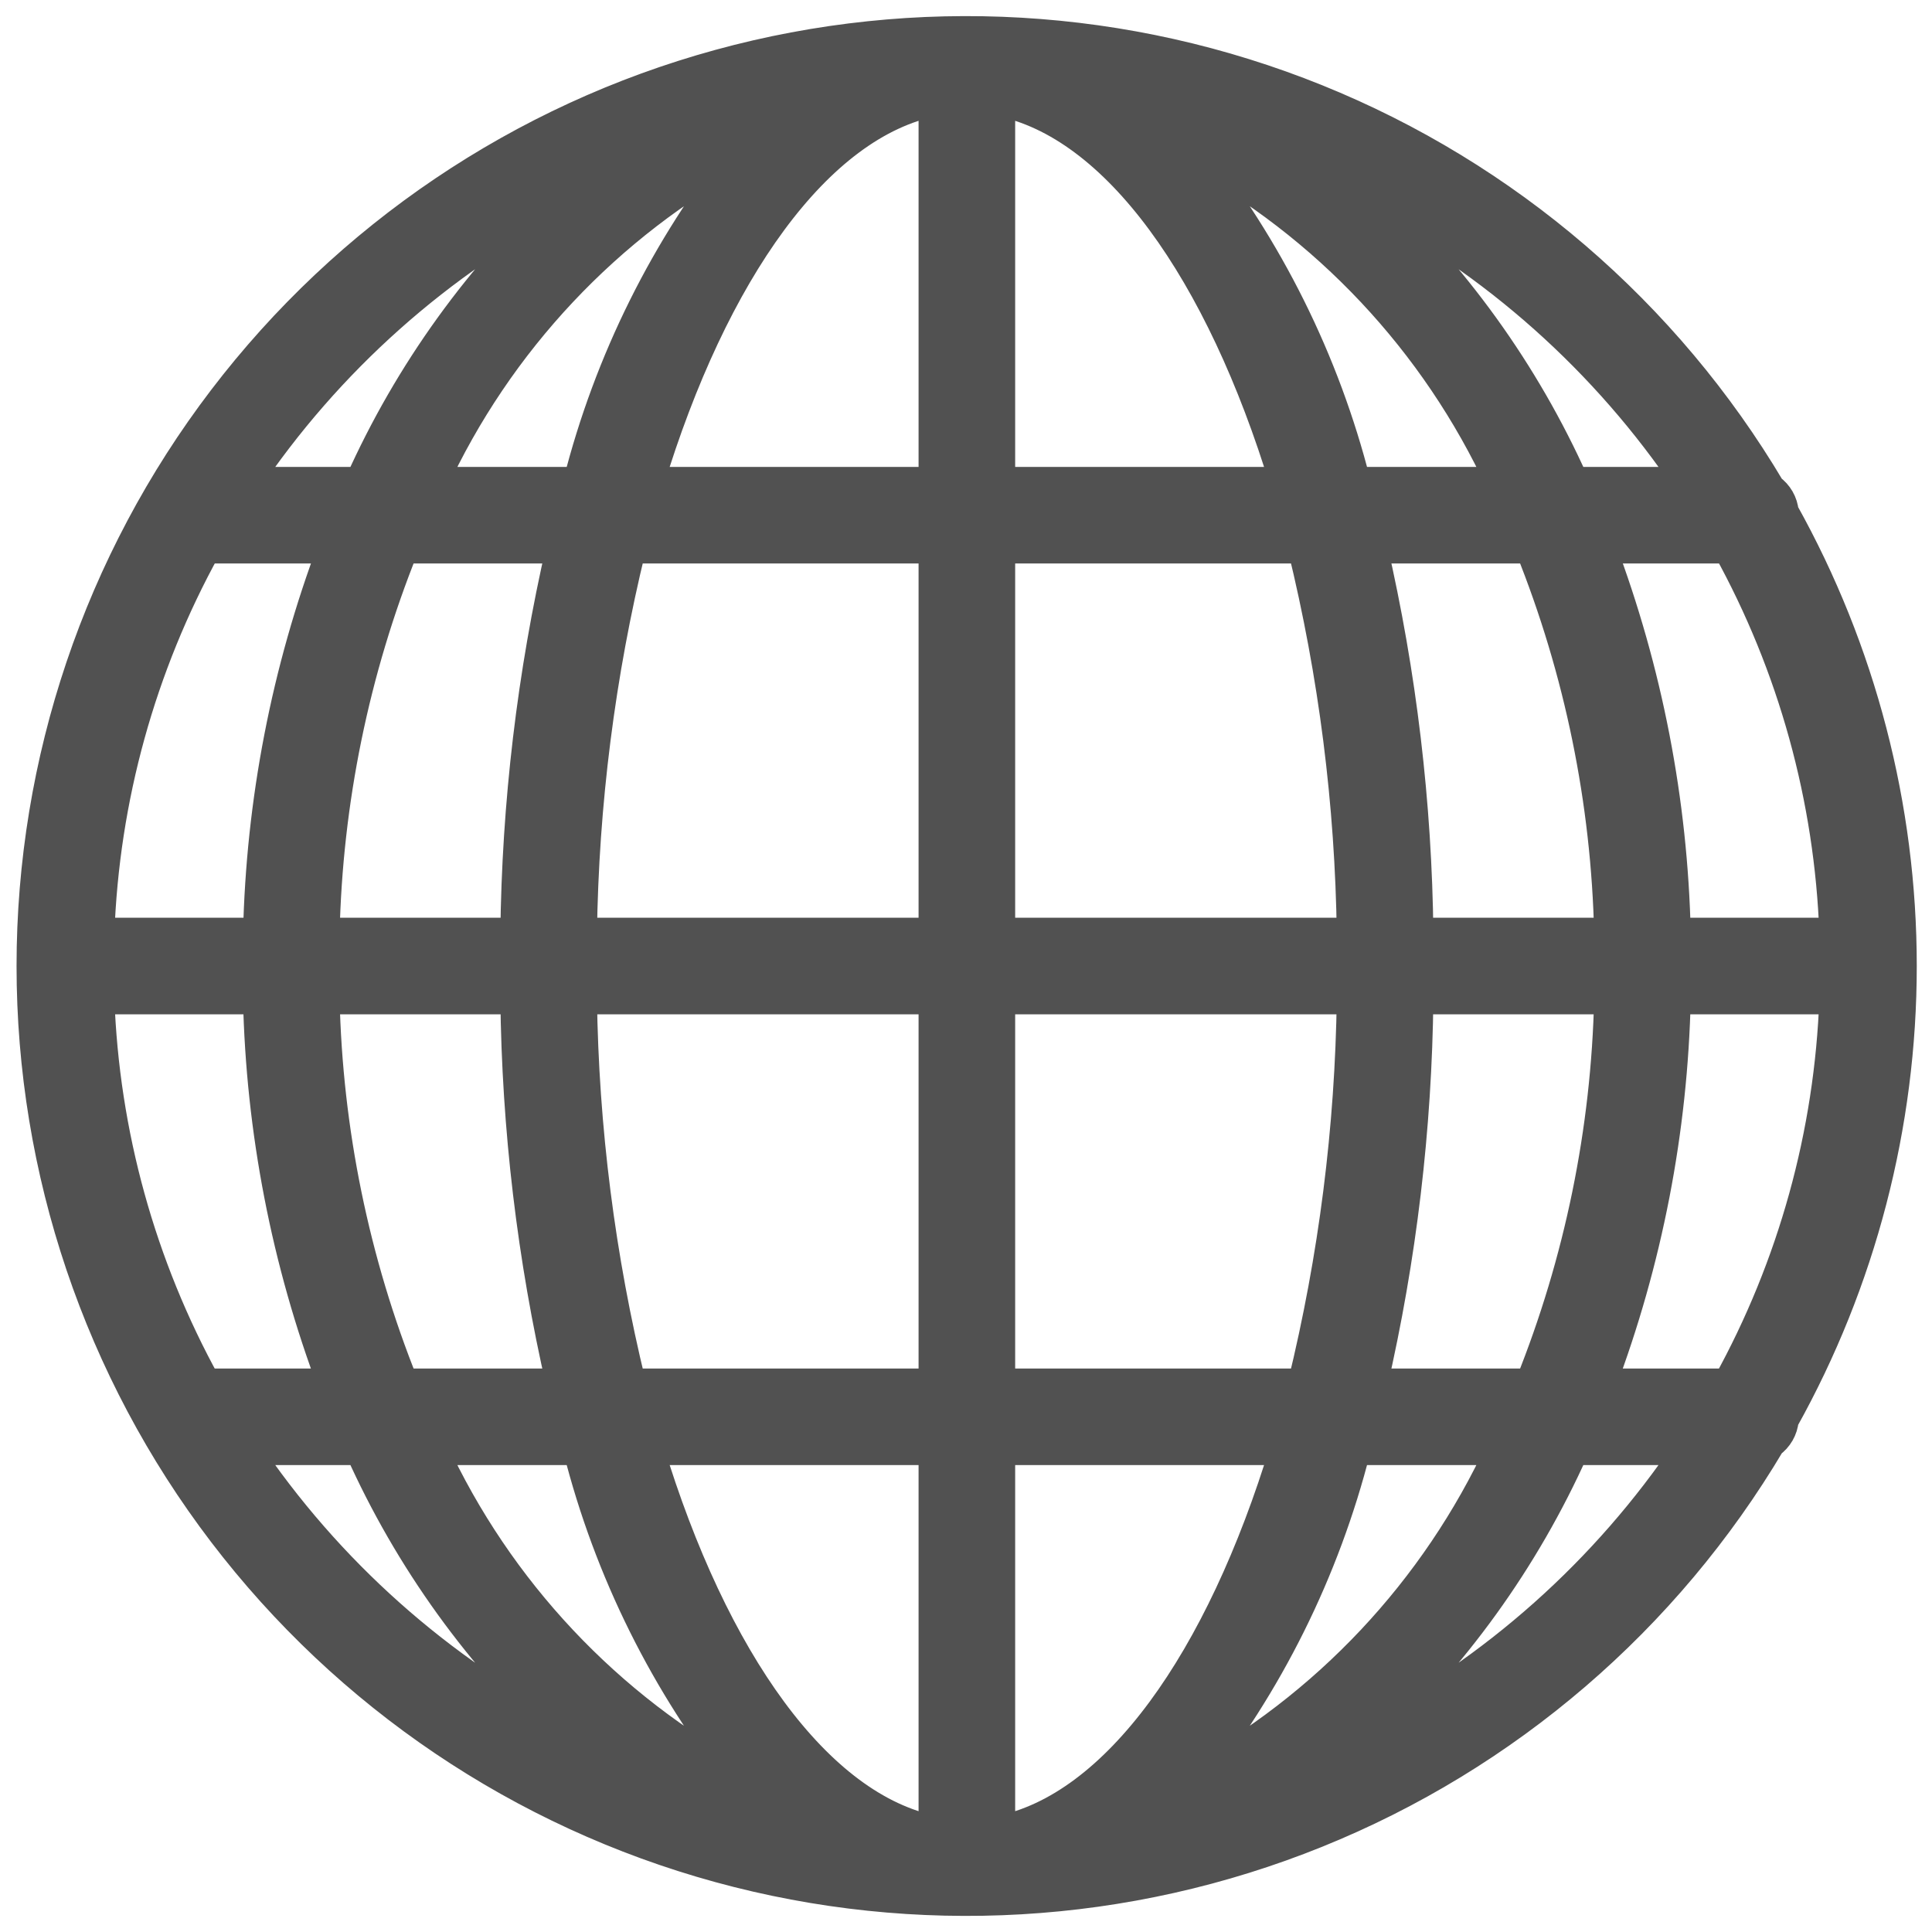
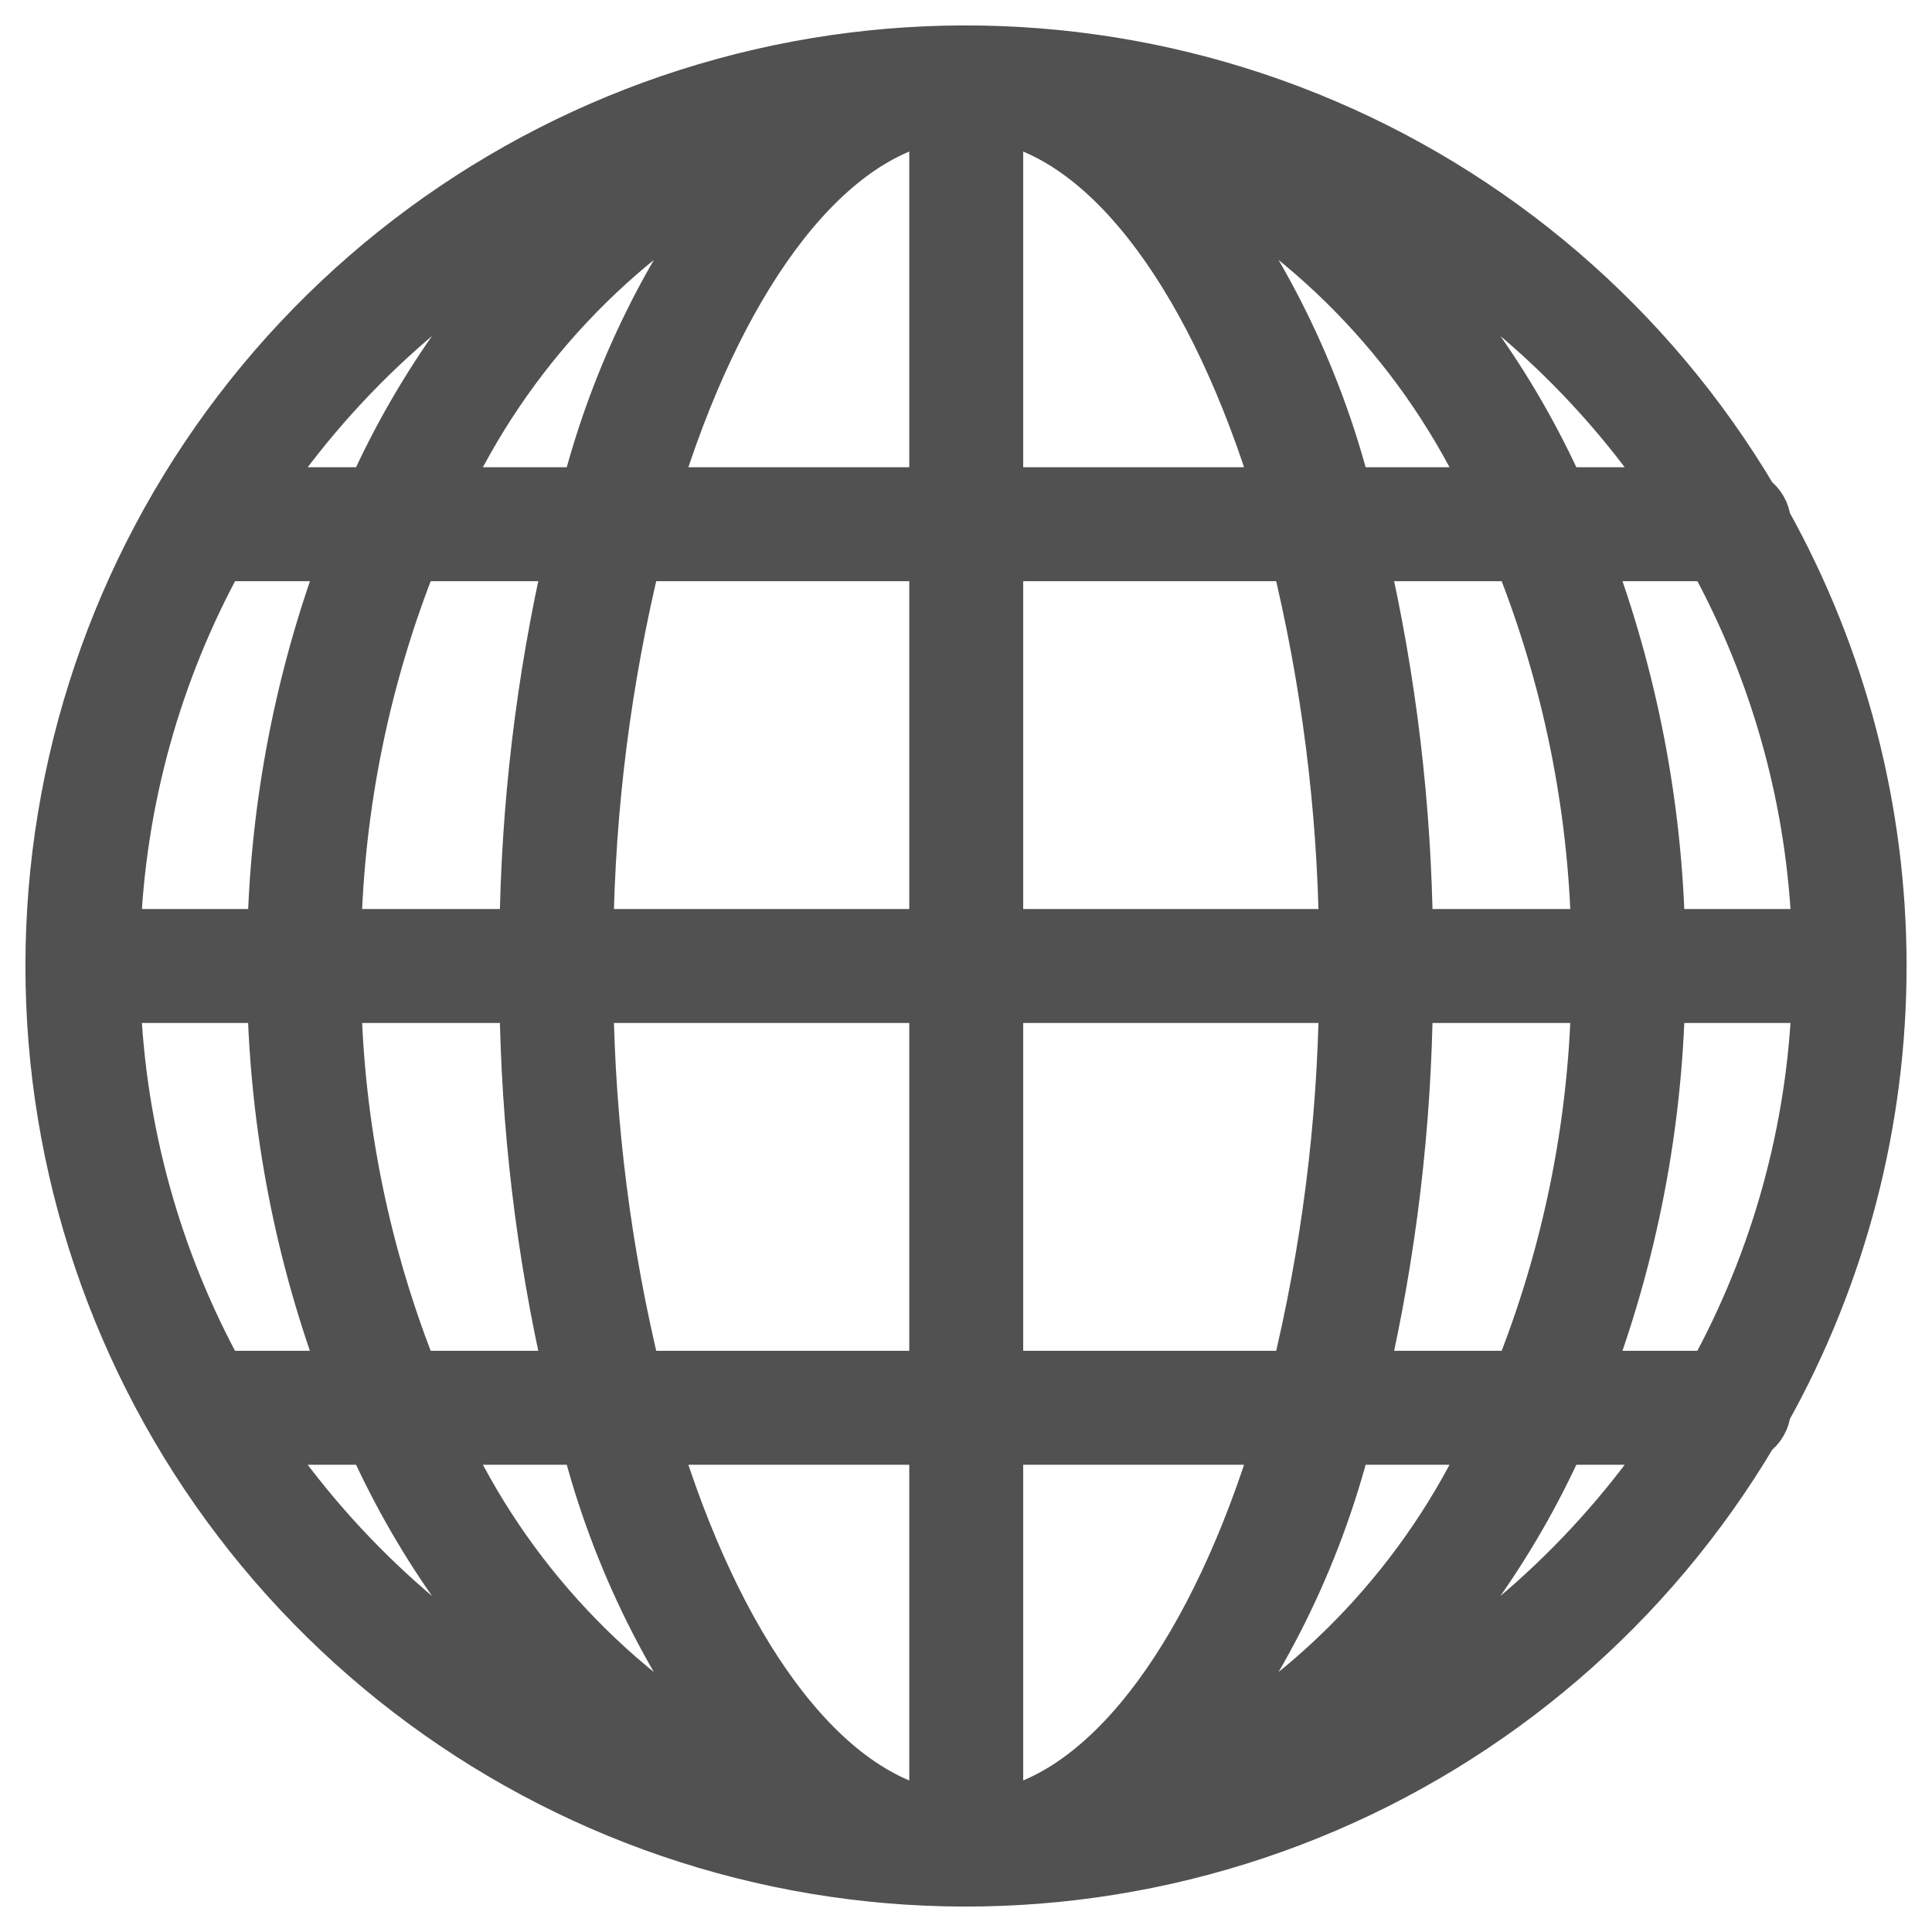
- <svg xmlns="http://www.w3.org/2000/svg" width="60" height="60" viewBox="0 0 60 60" fill="none">
-   <path d="M55.361 44.09C57.765 39.783 59.027 34.932 59.027 30C59.027 25.067 57.765 20.217 55.361 15.91C55.349 15.77 55.306 15.634 55.236 15.512C55.166 15.39 55.07 15.285 54.955 15.204C51.713 9.739 46.766 5.49 40.873 3.11C34.981 0.731 28.471 0.352 22.342 2.033C16.214 3.714 10.808 7.361 6.954 12.414C3.101 17.467 1.014 23.645 1.014 30C1.014 36.355 3.101 42.533 6.954 47.586C10.808 52.639 16.214 56.286 22.342 57.967C28.471 59.648 34.981 59.27 40.873 56.89C46.766 54.51 51.713 50.261 54.955 44.796C55.07 44.715 55.166 44.609 55.236 44.488C55.306 44.366 55.349 44.23 55.361 44.09ZM13.407 45H17.986C18.945 48.774 20.698 52.3 23.127 55.342C18.854 53.037 15.443 49.408 13.407 45ZM3.052 31H8.046C8.137 35.103 8.923 39.16 10.37 43H6.37C4.338 39.316 3.201 35.205 3.052 31ZM6.372 17H10.372C8.925 20.84 8.139 24.897 8.048 29H3.052C3.202 24.795 4.339 20.684 6.372 17ZM46.647 15H42.068C41.109 11.226 39.357 7.701 36.927 4.658C41.2 6.963 44.611 10.592 46.647 15ZM57.002 29H52.008C51.917 24.897 51.131 20.84 49.684 17H53.684C55.717 20.684 56.853 24.795 57.002 29ZM50.008 29H44.015C43.972 24.96 43.493 20.937 42.588 17H47.549C49.083 20.82 49.916 24.885 50.008 29ZM29.027 17V29H18.039C18.093 24.955 18.605 20.93 19.565 17H29.027ZM20.117 15C22.117 8.414 25.369 3.823 29.027 3.106V15H20.117ZM29.027 31V43H19.565C18.605 39.071 18.093 35.045 18.039 31H29.027ZM29.027 45V56.894C25.369 56.177 22.118 51.586 20.117 45H29.027ZM31.027 43V31H42.015C41.962 35.045 41.45 39.071 40.489 43H31.027ZM39.937 45C37.937 51.586 34.684 56.177 31.027 56.894V45H39.937ZM31.027 29V17H40.489C41.45 20.93 41.962 24.955 42.015 29H31.027ZM31.027 15V3.106C34.684 3.823 37.935 8.414 39.937 15H31.027ZM23.127 4.658C20.698 7.701 18.945 11.226 17.986 15H13.407C15.443 10.592 18.854 6.963 23.127 4.658ZM17.465 17C16.56 20.937 16.082 24.96 16.039 29H10.046C10.138 24.885 10.97 20.82 12.504 17H17.465ZM10.046 31H16.039C16.082 35.04 16.56 39.063 17.465 43H12.504C10.97 39.18 10.138 35.115 10.046 31ZM36.927 55.342C39.357 52.3 41.109 48.774 42.068 45H46.647C44.611 49.408 41.2 53.037 36.927 55.342ZM42.588 43C43.493 39.063 43.972 35.04 44.015 31H50.008C49.916 35.115 49.083 39.18 47.549 43H42.588ZM52.008 31H57.002C56.853 35.205 55.715 39.316 53.682 43H49.682C51.13 39.16 51.916 35.103 52.008 31ZM52.464 15H48.849C47.32 11.584 45.108 8.517 42.349 5.988C46.427 8.09 49.907 11.191 52.464 15ZM17.704 5.988C14.946 8.518 12.735 11.584 11.205 15H7.59C10.147 11.191 13.626 8.09 17.704 5.988ZM7.59 45H11.205C12.735 48.416 14.947 51.483 17.705 54.012C13.627 51.91 10.147 48.809 7.59 45ZM42.349 54.012C45.108 51.483 47.32 48.416 48.849 45H52.464C49.907 48.809 46.427 51.91 42.349 54.012Z" fill="#515151" stroke="#515151" />
+ <svg xmlns="http://www.w3.org/2000/svg" width="38" height="38" viewBox="0 0 38 38" fill="none">
+   <path d="M34.725 27.745C36.217 25.072 37 22.062 37 19C37 15.938 36.217 12.928 34.725 10.255C34.717 10.168 34.691 10.083 34.647 10.008C34.604 9.932 34.544 9.867 34.473 9.816C32.461 6.424 29.391 3.787 25.735 2.31C22.078 0.833 18.038 0.598 14.235 1.641C10.433 2.685 7.078 4.948 4.686 8.085C2.295 11.221 1 15.056 1 19C1 22.944 2.295 26.779 4.686 29.915C7.078 33.052 10.433 35.316 14.235 36.359C18.038 37.402 22.078 37.167 25.735 35.69C29.391 34.213 32.461 31.576 34.473 28.184C34.544 28.133 34.604 28.068 34.647 27.992C34.691 27.917 34.717 27.832 34.725 27.745ZM8.691 28.31H11.532C12.127 30.653 13.215 32.841 14.722 34.73C12.071 33.299 9.954 31.046 8.691 28.31ZM2.265 19.621H5.364C5.421 22.167 5.908 24.686 6.806 27.069H4.324C3.063 24.782 2.357 22.231 2.265 19.621ZM4.325 10.931H6.807C5.909 13.315 5.422 15.833 5.365 18.379H2.265C2.358 15.769 3.064 13.218 4.325 10.931ZM29.318 9.69H26.476C25.881 7.347 24.794 5.159 23.286 3.27C25.938 4.701 28.054 6.954 29.318 9.69ZM35.743 18.379H32.644C32.588 15.833 32.1 13.315 31.202 10.931H33.684C34.946 13.218 35.651 15.769 35.743 18.379ZM31.403 18.379H27.684C27.658 15.872 27.361 13.375 26.799 10.931H29.877C30.829 13.302 31.346 15.825 31.403 18.379ZM18.384 10.931V18.379H11.565C11.598 15.869 11.916 13.37 12.512 10.931H18.384ZM12.855 9.69C14.096 5.602 16.114 2.752 18.384 2.307V9.69H12.855ZM18.384 19.621V27.069H12.512C11.916 24.63 11.598 22.131 11.565 19.621H18.384ZM18.384 28.31V35.693C16.114 35.248 14.096 32.398 12.855 28.31H18.384ZM19.625 27.069V19.621H26.443C26.41 22.131 26.092 24.63 25.496 27.069H19.625ZM25.154 28.31C23.913 32.398 21.894 35.248 19.625 35.693V28.31H25.154ZM19.625 18.379V10.931H25.496C26.092 13.37 26.41 15.869 26.443 18.379H19.625ZM19.625 9.69V2.307C21.894 2.752 23.912 5.602 25.154 9.69H19.625ZM14.722 3.27C13.215 5.159 12.127 7.347 11.532 9.69H8.691C9.954 6.954 12.071 4.701 14.722 3.27ZM11.209 10.931C10.647 13.375 10.351 15.872 10.324 18.379H6.605C6.662 15.825 7.179 13.302 8.13 10.931H11.209ZM6.605 19.621H10.324C10.351 22.128 10.647 24.625 11.209 27.069H8.13C7.179 24.698 6.662 22.175 6.605 19.621ZM23.286 34.73C24.794 32.841 25.881 30.653 26.476 28.31H29.318C28.054 31.046 25.938 33.299 23.286 34.73ZM26.799 27.069C27.361 24.625 27.658 22.128 27.684 19.621H31.403C31.346 22.175 30.829 24.698 29.877 27.069H26.799ZM32.644 19.621H35.743C35.651 22.231 34.945 24.782 33.683 27.069H31.201C32.099 24.686 32.587 22.167 32.644 19.621ZM32.927 9.69H30.684C29.735 7.569 28.362 5.666 26.651 4.096C29.181 5.401 31.34 7.325 32.927 9.69ZM11.357 4.096C9.646 5.666 8.273 7.57 7.324 9.69H5.081C6.668 7.325 8.827 5.401 11.357 4.096ZM5.081 28.31H7.324C8.274 30.43 9.646 32.334 11.358 33.904C8.827 32.599 6.668 30.675 5.081 28.31ZM26.651 33.904C28.362 32.334 29.735 30.43 30.684 28.31H32.927C31.34 30.675 29.181 32.599 26.651 33.904Z" fill="#515151" stroke="#515151" />
</svg>
